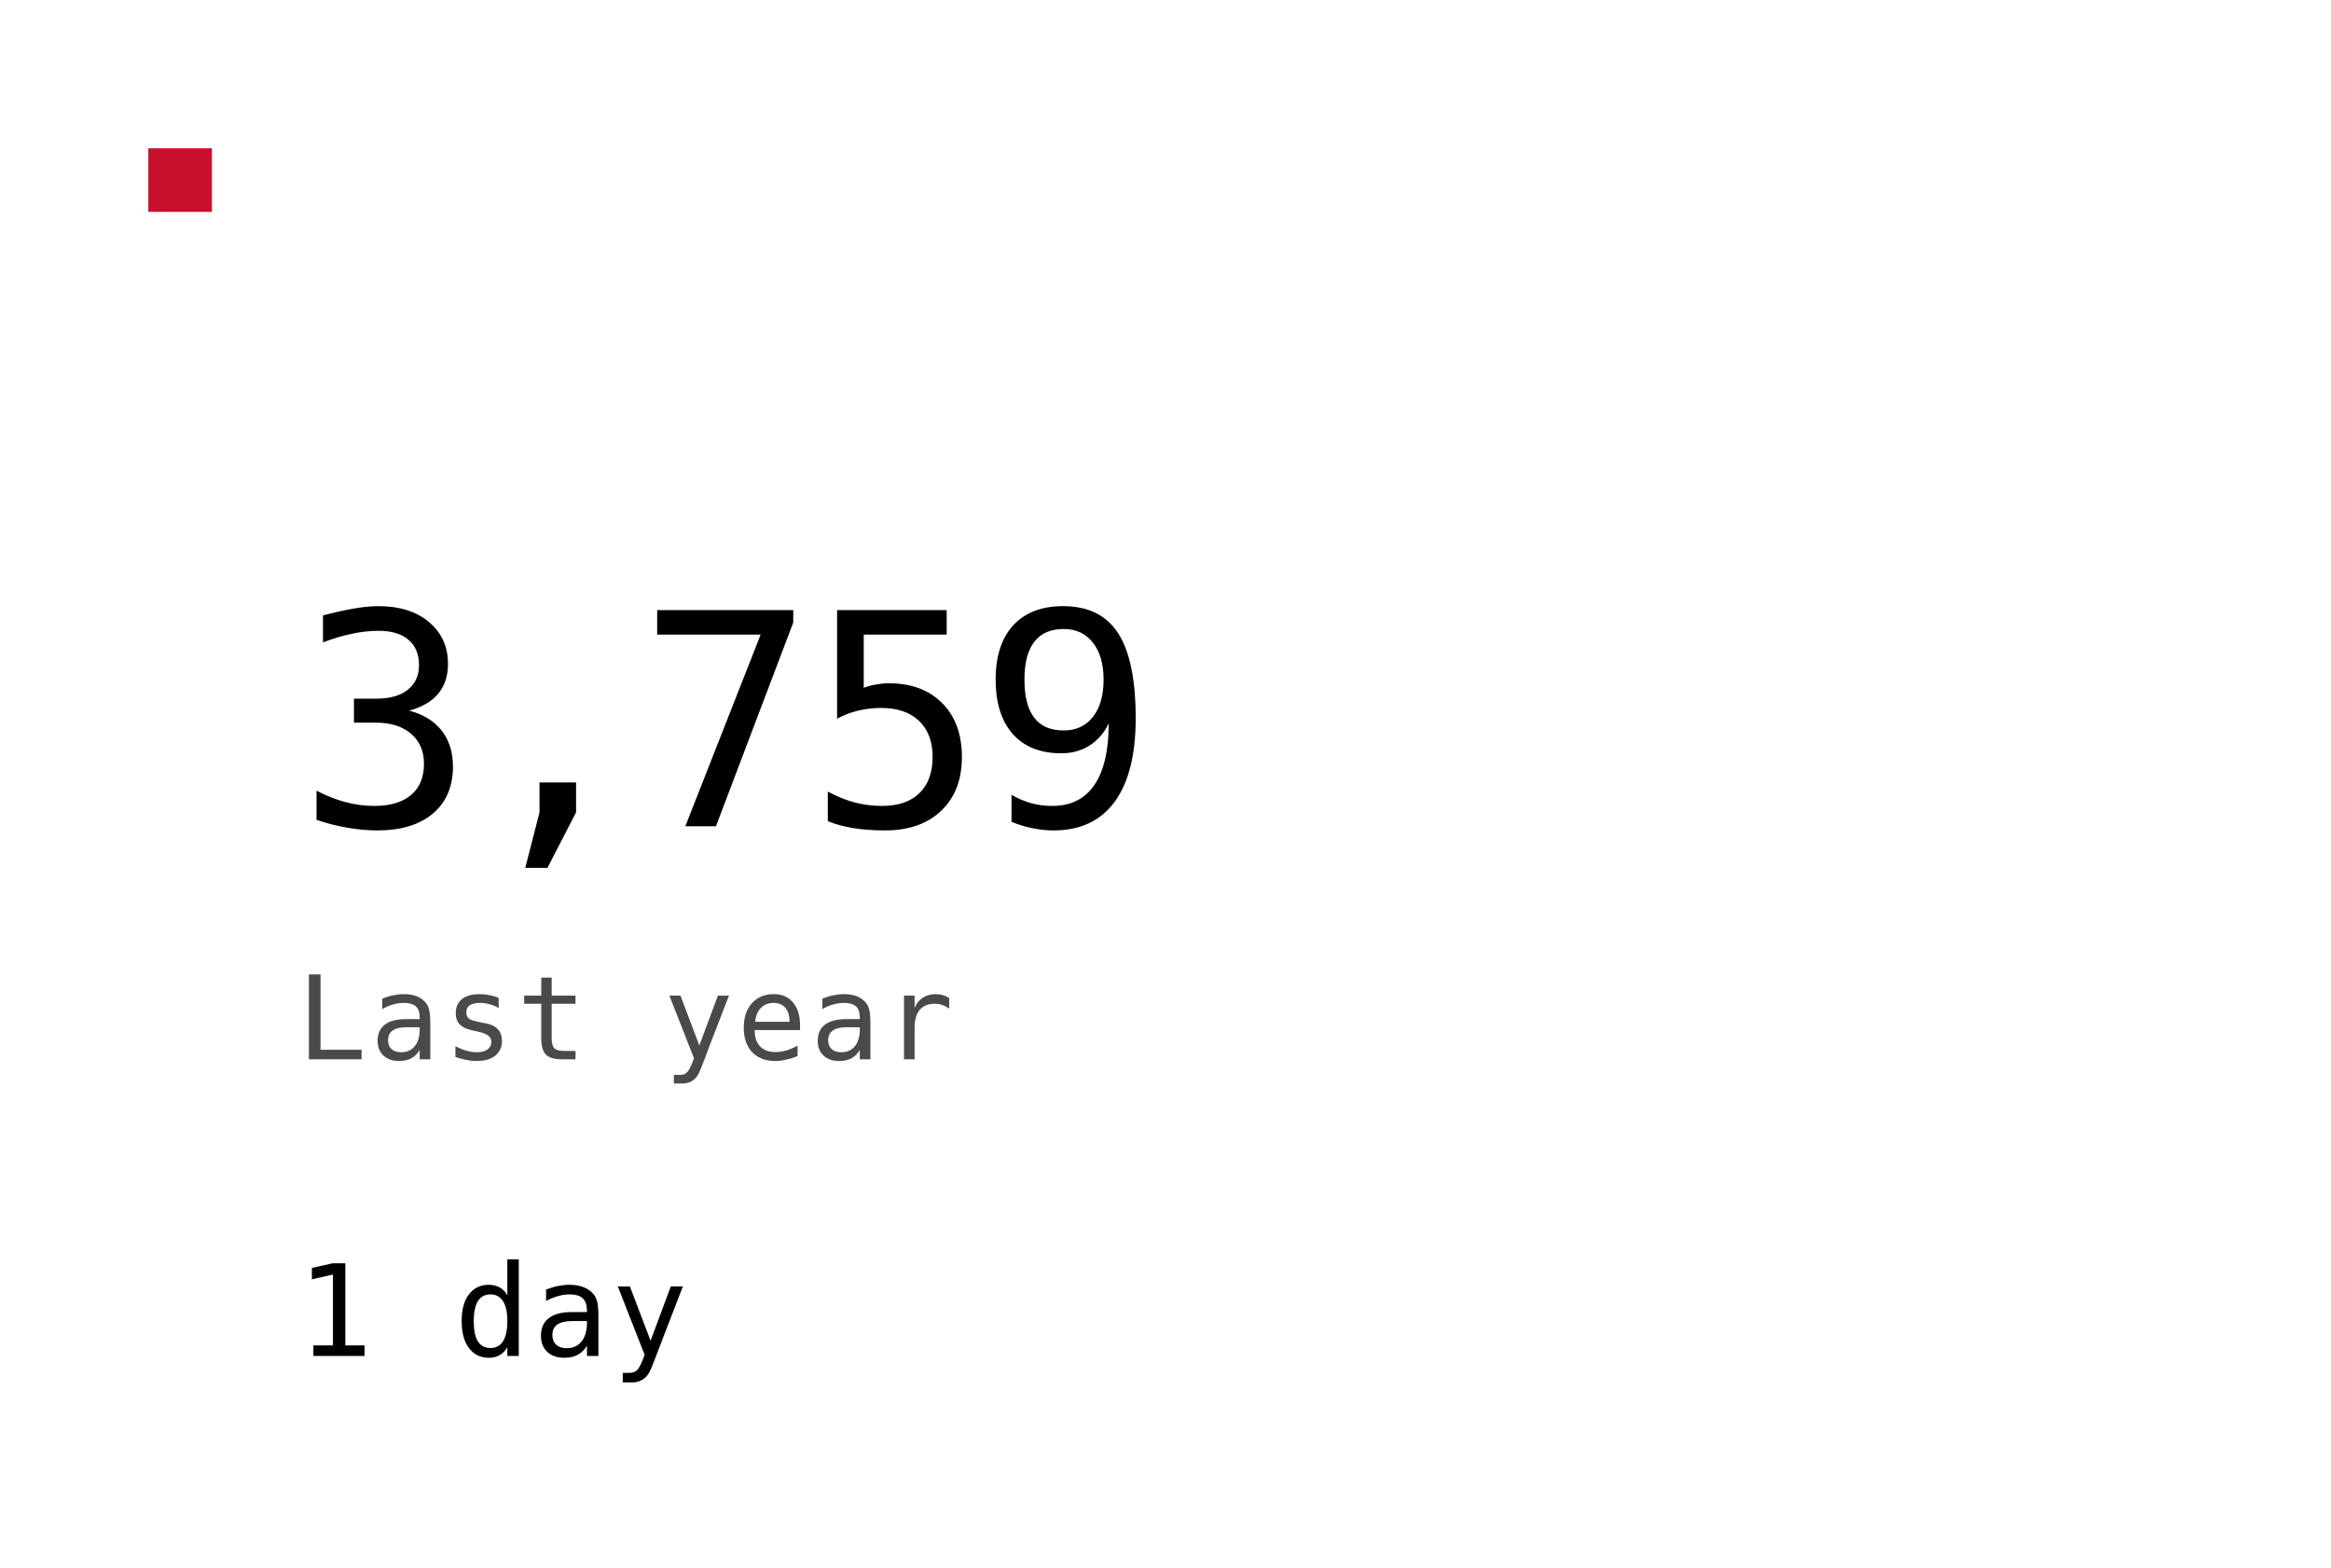
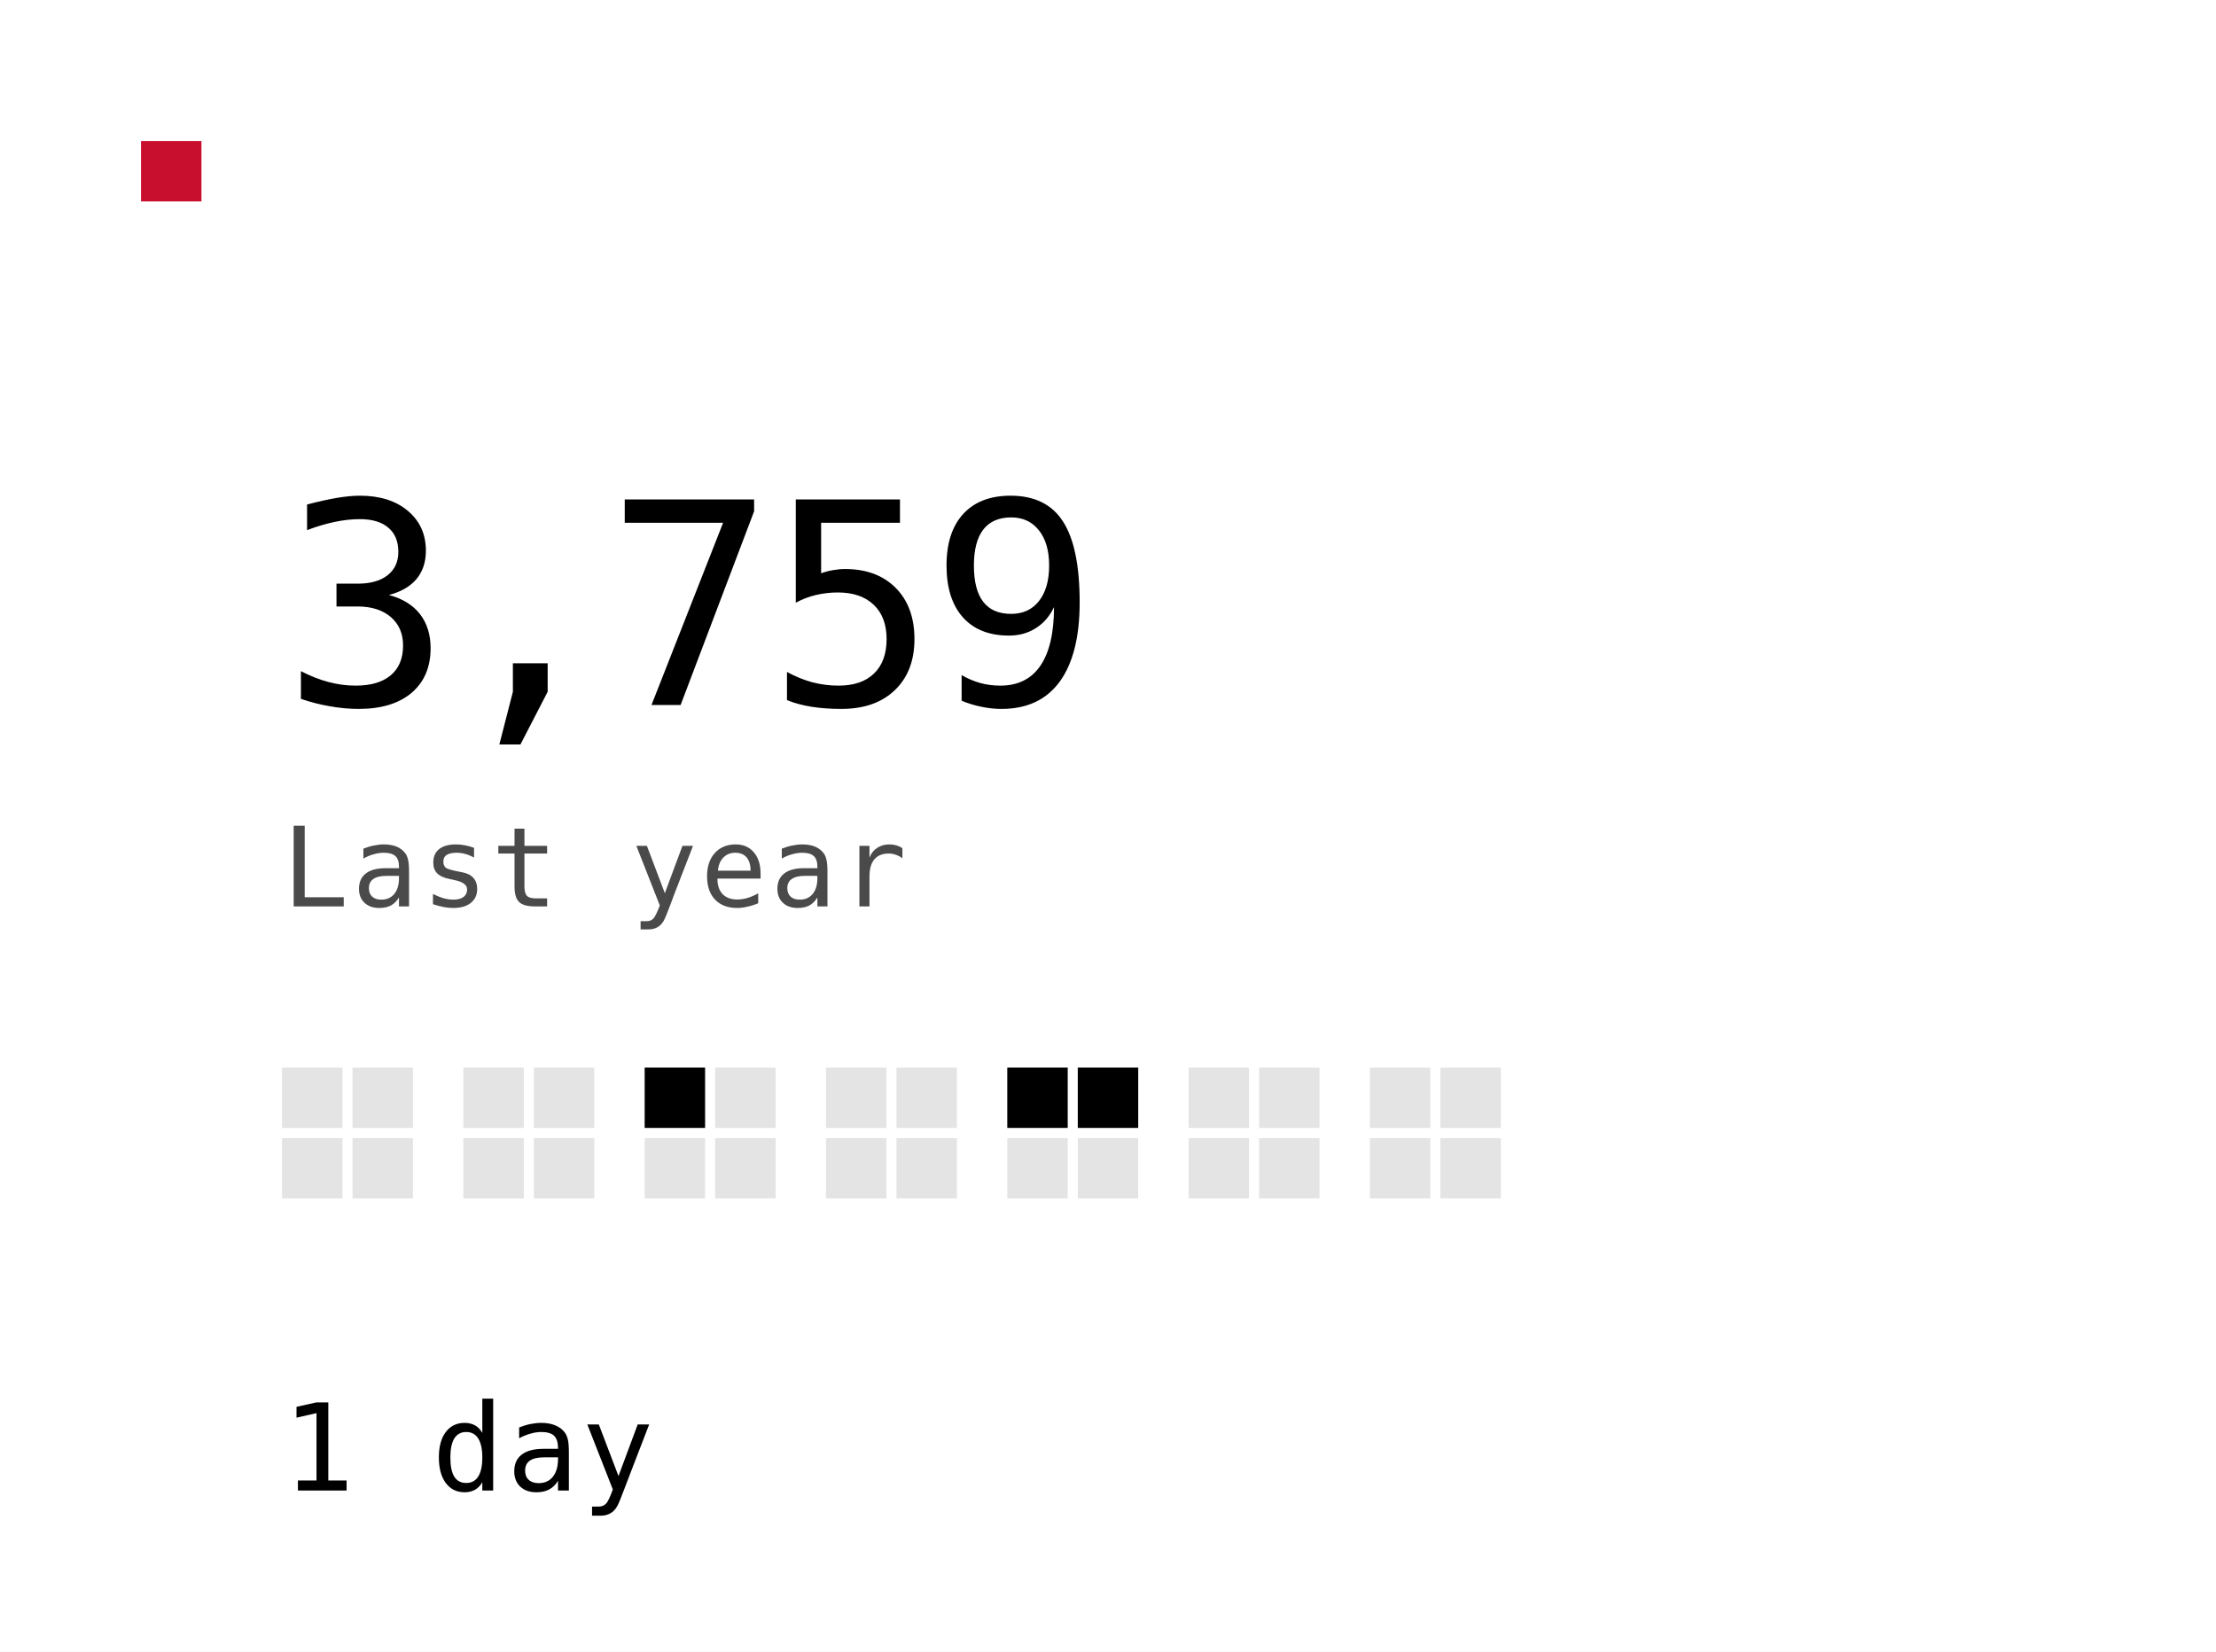
- <svg xmlns="http://www.w3.org/2000/svg" width="220" height="148" viewBox="0 0 220 148" role="img">
-   <rect width="220" height="148" fill="#FFFFFF" />
+ <svg xmlns="http://www.w3.org/2000/svg" width="220" height="164" viewBox="0 0 220 164" role="img">
+   <rect width="220" height="164" fill="#FFFFFF" />
  <rect x="14" y="14" width="6" height="6" fill="#C8102E" />
-   <text x="28" y="78" fill="#000000" text-anchor="start" font-family="ui-monospace, Geist Mono, monospace" font-size="28" letter-spacing="-0.8" dominant-baseline="auto">3,759</text>
-   <text x="28" y="100" fill="#4A4A4A" text-anchor="start" font-family="ui-monospace, Geist Mono, monospace" font-size="11" letter-spacing="0.3" dominant-baseline="auto">Last year</text>
-   <text x="28" y="128" fill="#000000" text-anchor="start" font-family="ui-monospace, Geist Mono, monospace" font-size="12" letter-spacing="0.2" dominant-baseline="auto">1 day</text>
+   <text x="28" y="70" fill="#000000" text-anchor="start" font-family="ui-monospace, Geist Mono, monospace" font-size="28" letter-spacing="-0.8" dominant-baseline="auto">3,759</text>
+   <text x="28" y="90" fill="#4A4A4A" text-anchor="start" font-family="ui-monospace, Geist Mono, monospace" font-size="11" letter-spacing="0.3" dominant-baseline="auto">Last year</text>
+   <rect x="28.0" y="106.0" width="6.0" height="6.0" fill="#E4E4E4" />
+   <rect x="35.0" y="106.0" width="6.0" height="6.0" fill="#E4E4E4" />
+   <rect x="28.0" y="113.0" width="6.0" height="6.0" fill="#E4E4E4" />
+   <rect x="35.0" y="113.0" width="6.0" height="6.0" fill="#E4E4E4" />
+   <rect x="46.0" y="106.0" width="6.0" height="6.0" fill="#E4E4E4" />
+   <rect x="53.0" y="106.0" width="6.0" height="6.0" fill="#E4E4E4" />
+   <rect x="46.0" y="113.0" width="6.0" height="6.0" fill="#E4E4E4" />
+   <rect x="53.0" y="113.0" width="6.0" height="6.0" fill="#E4E4E4" />
+   <rect x="64.0" y="106.0" width="6.0" height="6.0" fill="#000000" />
+   <rect x="71.0" y="106.0" width="6.0" height="6.0" fill="#E4E4E4" />
+   <rect x="64.0" y="113.0" width="6.0" height="6.0" fill="#E4E4E4" />
+   <rect x="71.0" y="113.0" width="6.0" height="6.0" fill="#E4E4E4" />
+   <rect x="82.0" y="106.0" width="6.0" height="6.0" fill="#E4E4E4" />
+   <rect x="89.0" y="106.0" width="6.0" height="6.0" fill="#E4E4E4" />
+   <rect x="82.0" y="113.0" width="6.0" height="6.0" fill="#E4E4E4" />
+   <rect x="89.0" y="113.0" width="6.0" height="6.0" fill="#E4E4E4" />
+   <rect x="100.0" y="106.0" width="6.0" height="6.0" fill="#000000" />
+   <rect x="107.0" y="106.0" width="6.0" height="6.0" fill="#000000" />
+   <rect x="100.0" y="113.0" width="6.0" height="6.0" fill="#E4E4E4" />
+   <rect x="107.0" y="113.0" width="6.0" height="6.0" fill="#E4E4E4" />
+   <rect x="118.0" y="106.0" width="6.0" height="6.0" fill="#E4E4E4" />
+   <rect x="125.0" y="106.0" width="6.0" height="6.0" fill="#E4E4E4" />
+   <rect x="118.0" y="113.0" width="6.0" height="6.0" fill="#E4E4E4" />
+   <rect x="125.0" y="113.0" width="6.0" height="6.0" fill="#E4E4E4" />
+   <rect x="136.0" y="106.0" width="6.0" height="6.0" fill="#E4E4E4" />
+   <rect x="143.0" y="106.0" width="6.0" height="6.0" fill="#E4E4E4" />
+   <rect x="136.0" y="113.0" width="6.0" height="6.0" fill="#E4E4E4" />
+   <rect x="143.0" y="113.0" width="6.0" height="6.0" fill="#E4E4E4" />
+   <text x="28" y="148" fill="#000000" text-anchor="start" font-family="ui-monospace, Geist Mono, monospace" font-size="12" letter-spacing="0.2" dominant-baseline="auto">1 day</text>
</svg>
